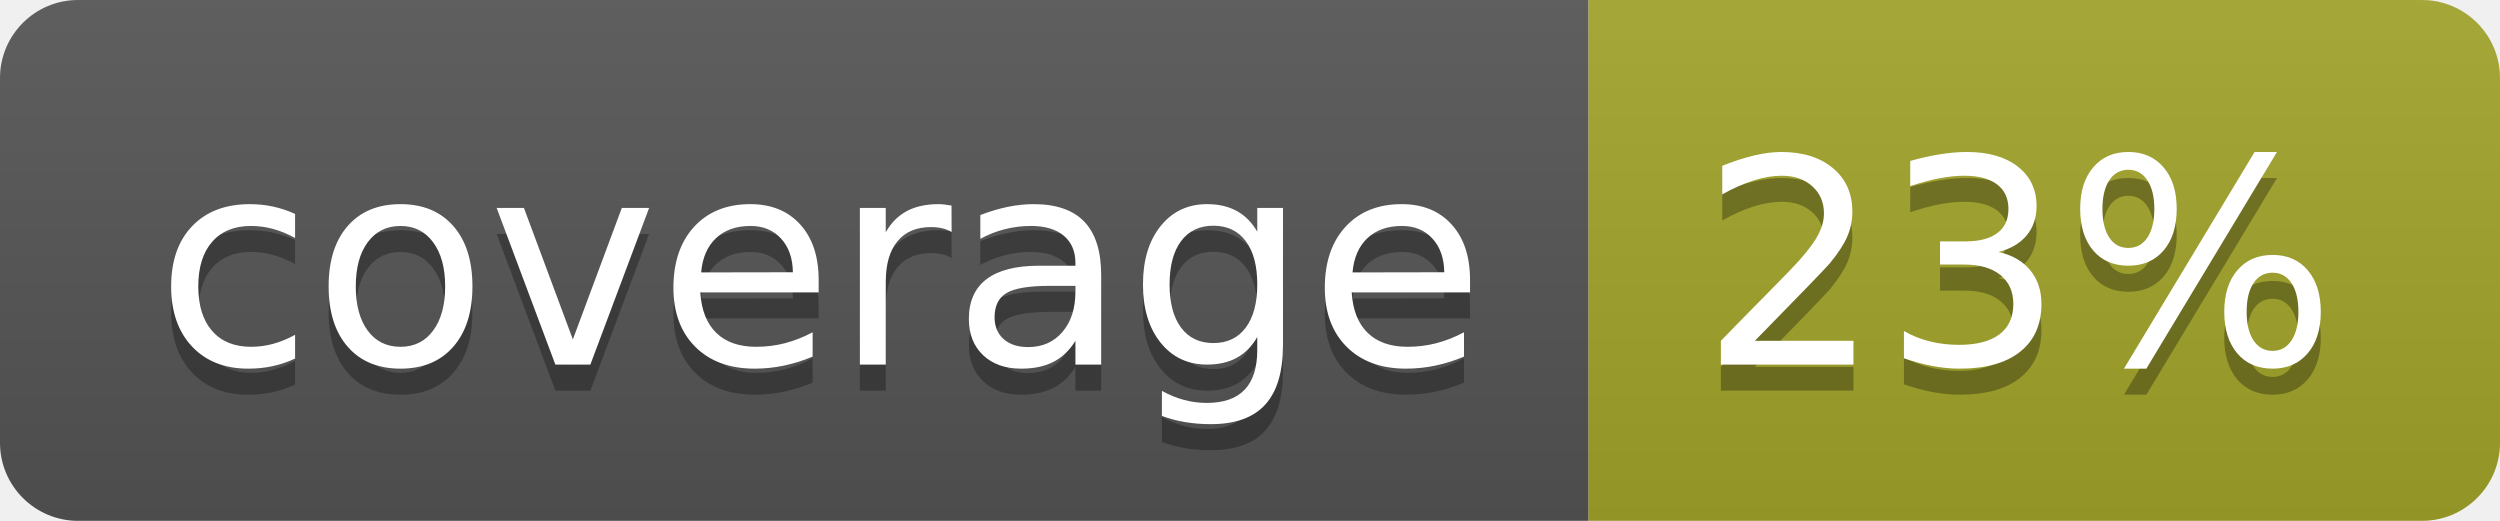
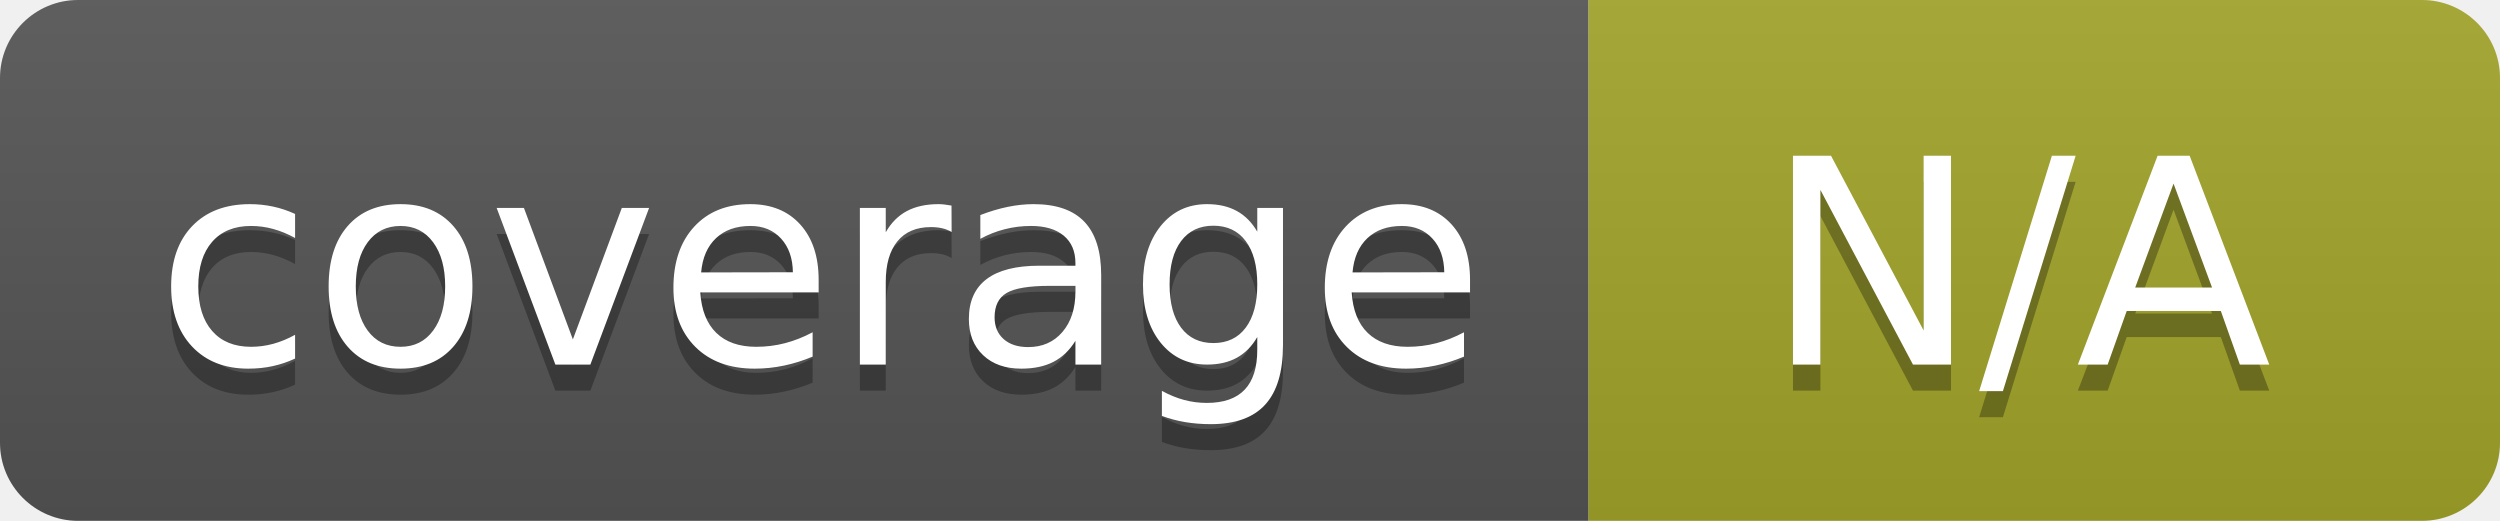
<svg xmlns="http://www.w3.org/2000/svg" width="96" height="20">
  <linearGradient id="b" x2="0" y2="100%">
    <stop offset="0" stop-color="#bbb" stop-opacity=".1" />
    <stop offset="1" stop-opacity=".1" />
  </linearGradient>
  <clipPath id="a">
    <rect width="96" height="20" rx="3" fill="#fff" />
  </clipPath>
  <g clip-path="url(#a)">
    <path fill="#555" d="M0 0h61v20H0z" />
    <path fill="#A3A52A" d="M61 0h35v20H61z" />
    <path fill="url(#b)" d="M0 0h96v20H0z" />
  </g>
  <g fill="#fff" text-anchor="middle" font-family="DejaVu Sans,Verdana,Geneva,sans-serif" font-size="110">
    <text x="315" y="150" fill="#010101" fill-opacity=".3" transform="scale(.1)" textLength="510">coverage</text>
    <text x="315" y="140" transform="scale(.1)" textLength="510">coverage</text>
-     <text x="775" y="150" fill="#010101" fill-opacity=".3" transform="scale(.1)" textLength="250">23%</text>
-     <text x="775" y="140" transform="scale(.1)" textLength="250">23%</text>
+     <text x="775" y="150" fill="#010101" fill-opacity=".3" transform="scale(.1)" textLength="250">N/A</text>
+     <text x="775" y="140" transform="scale(.1)" textLength="250">N/A</text>
  </g>
</svg>
